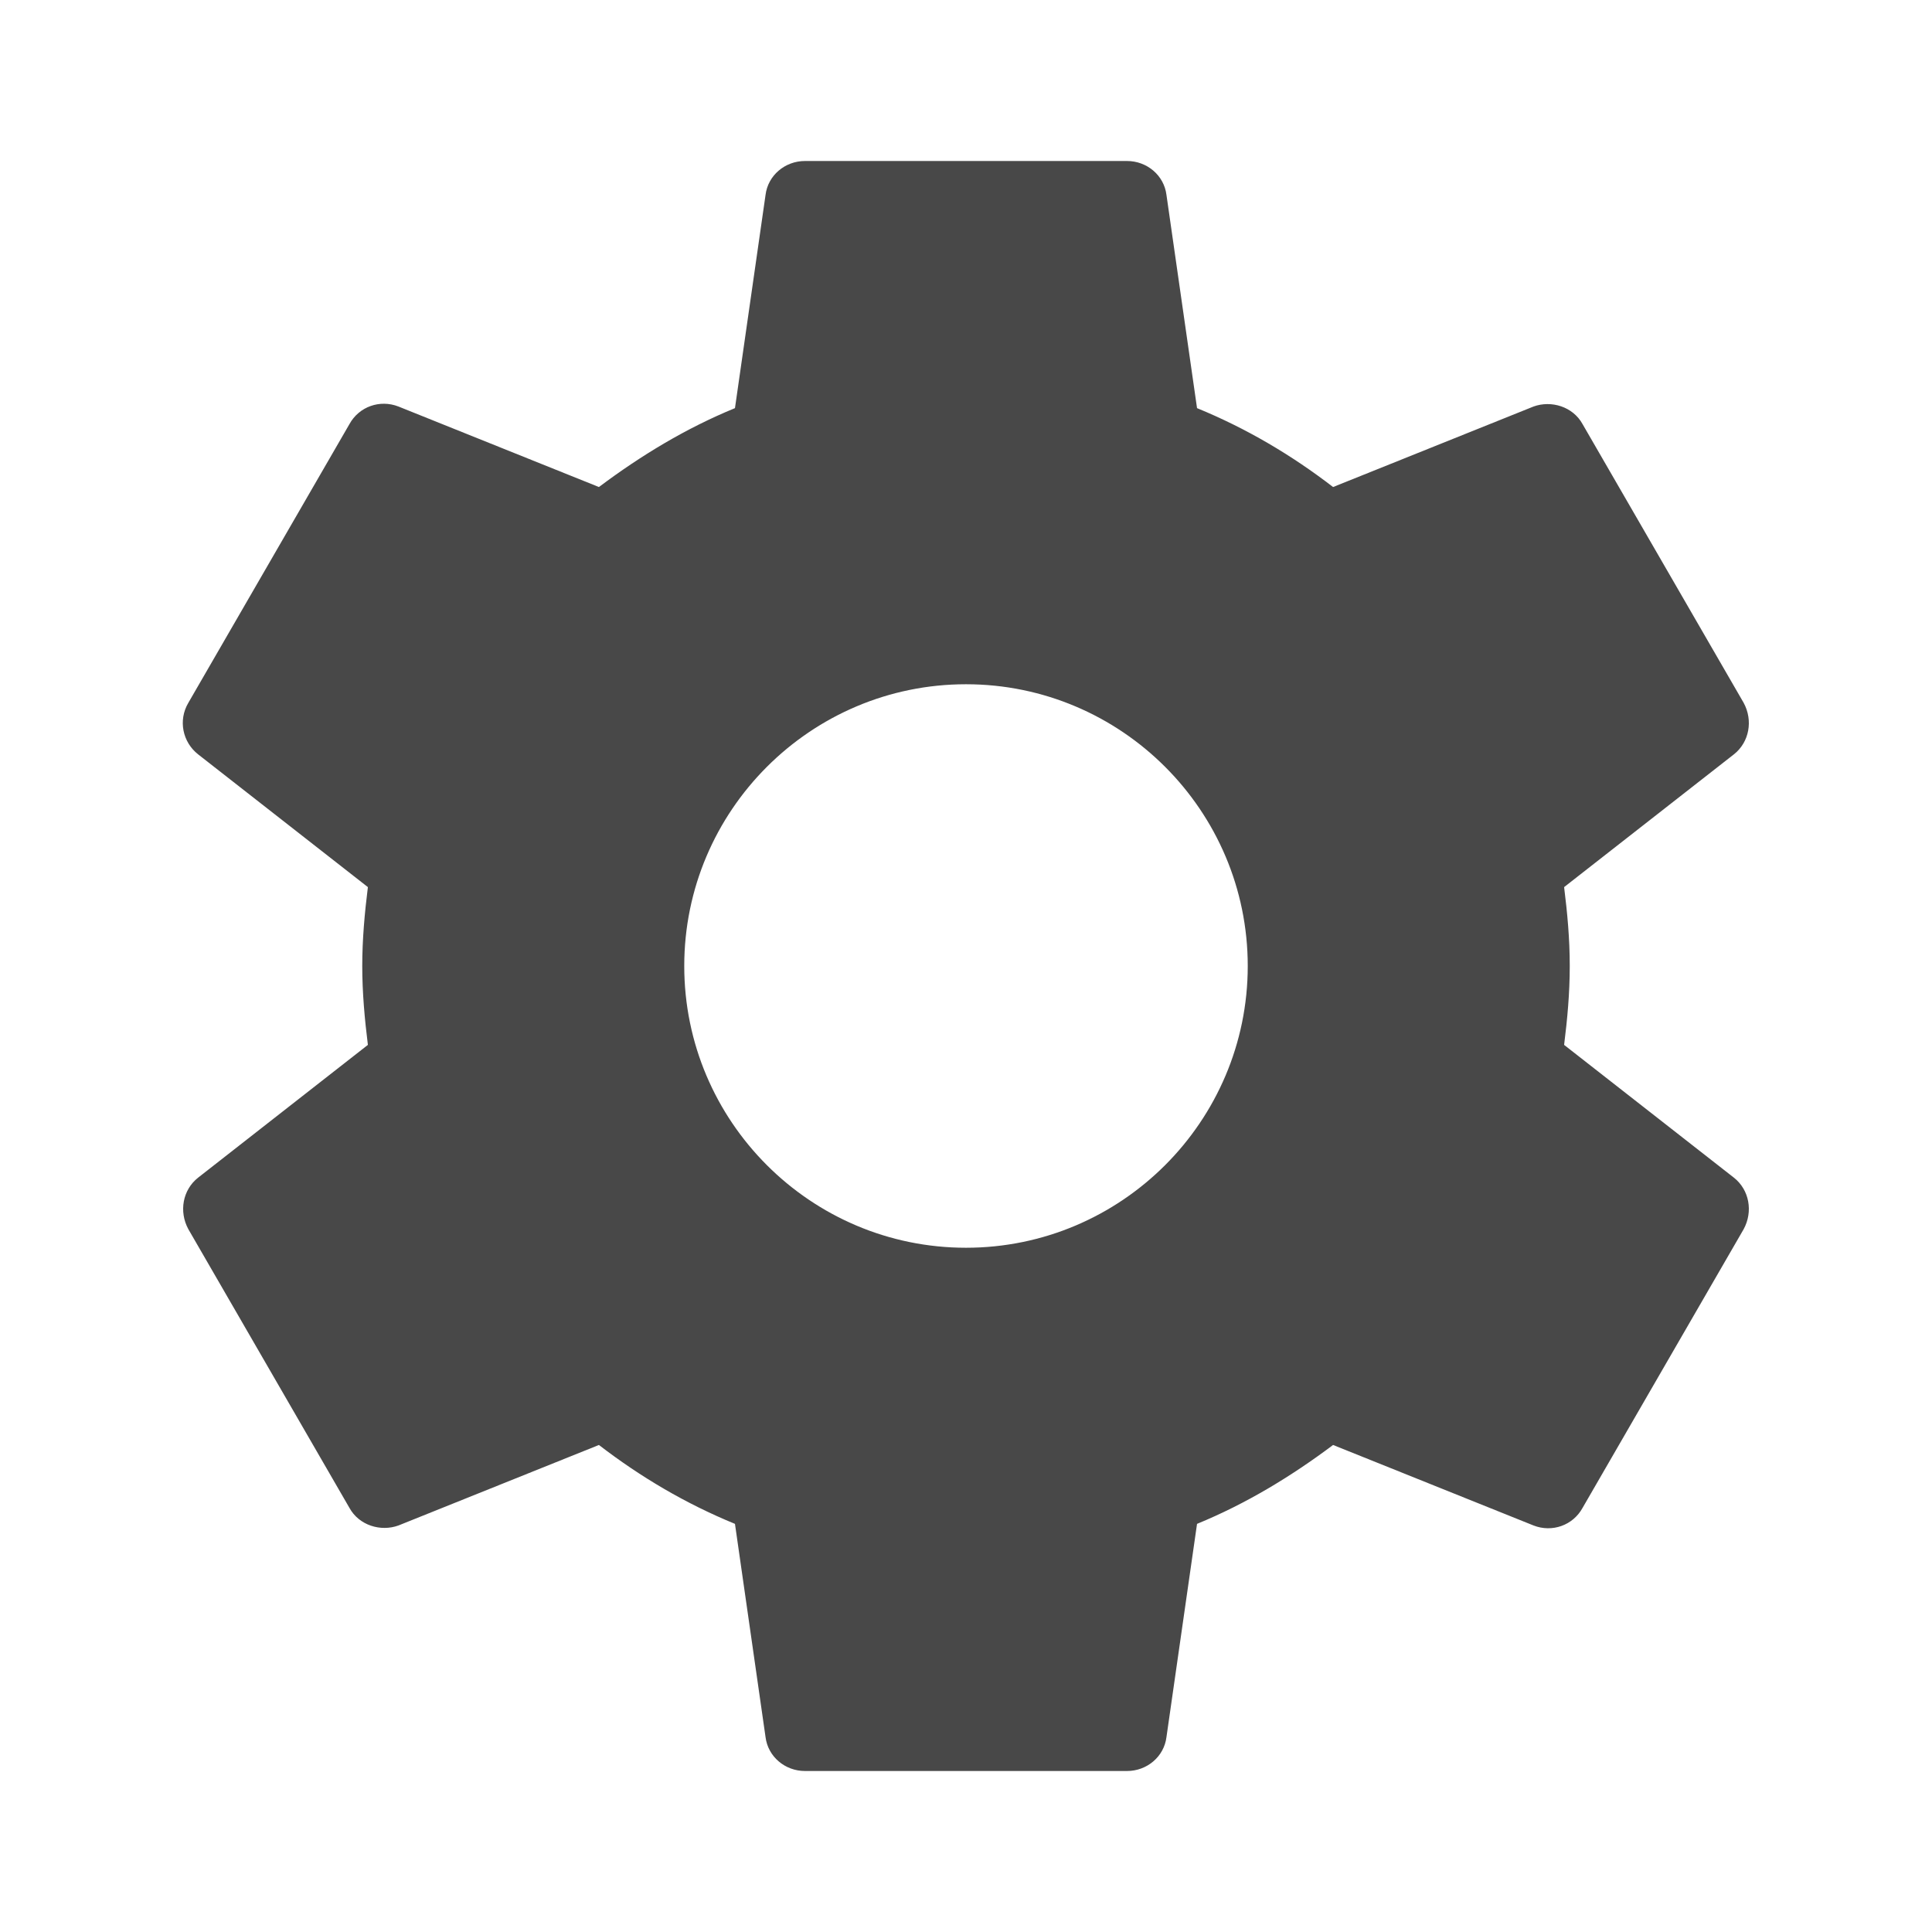
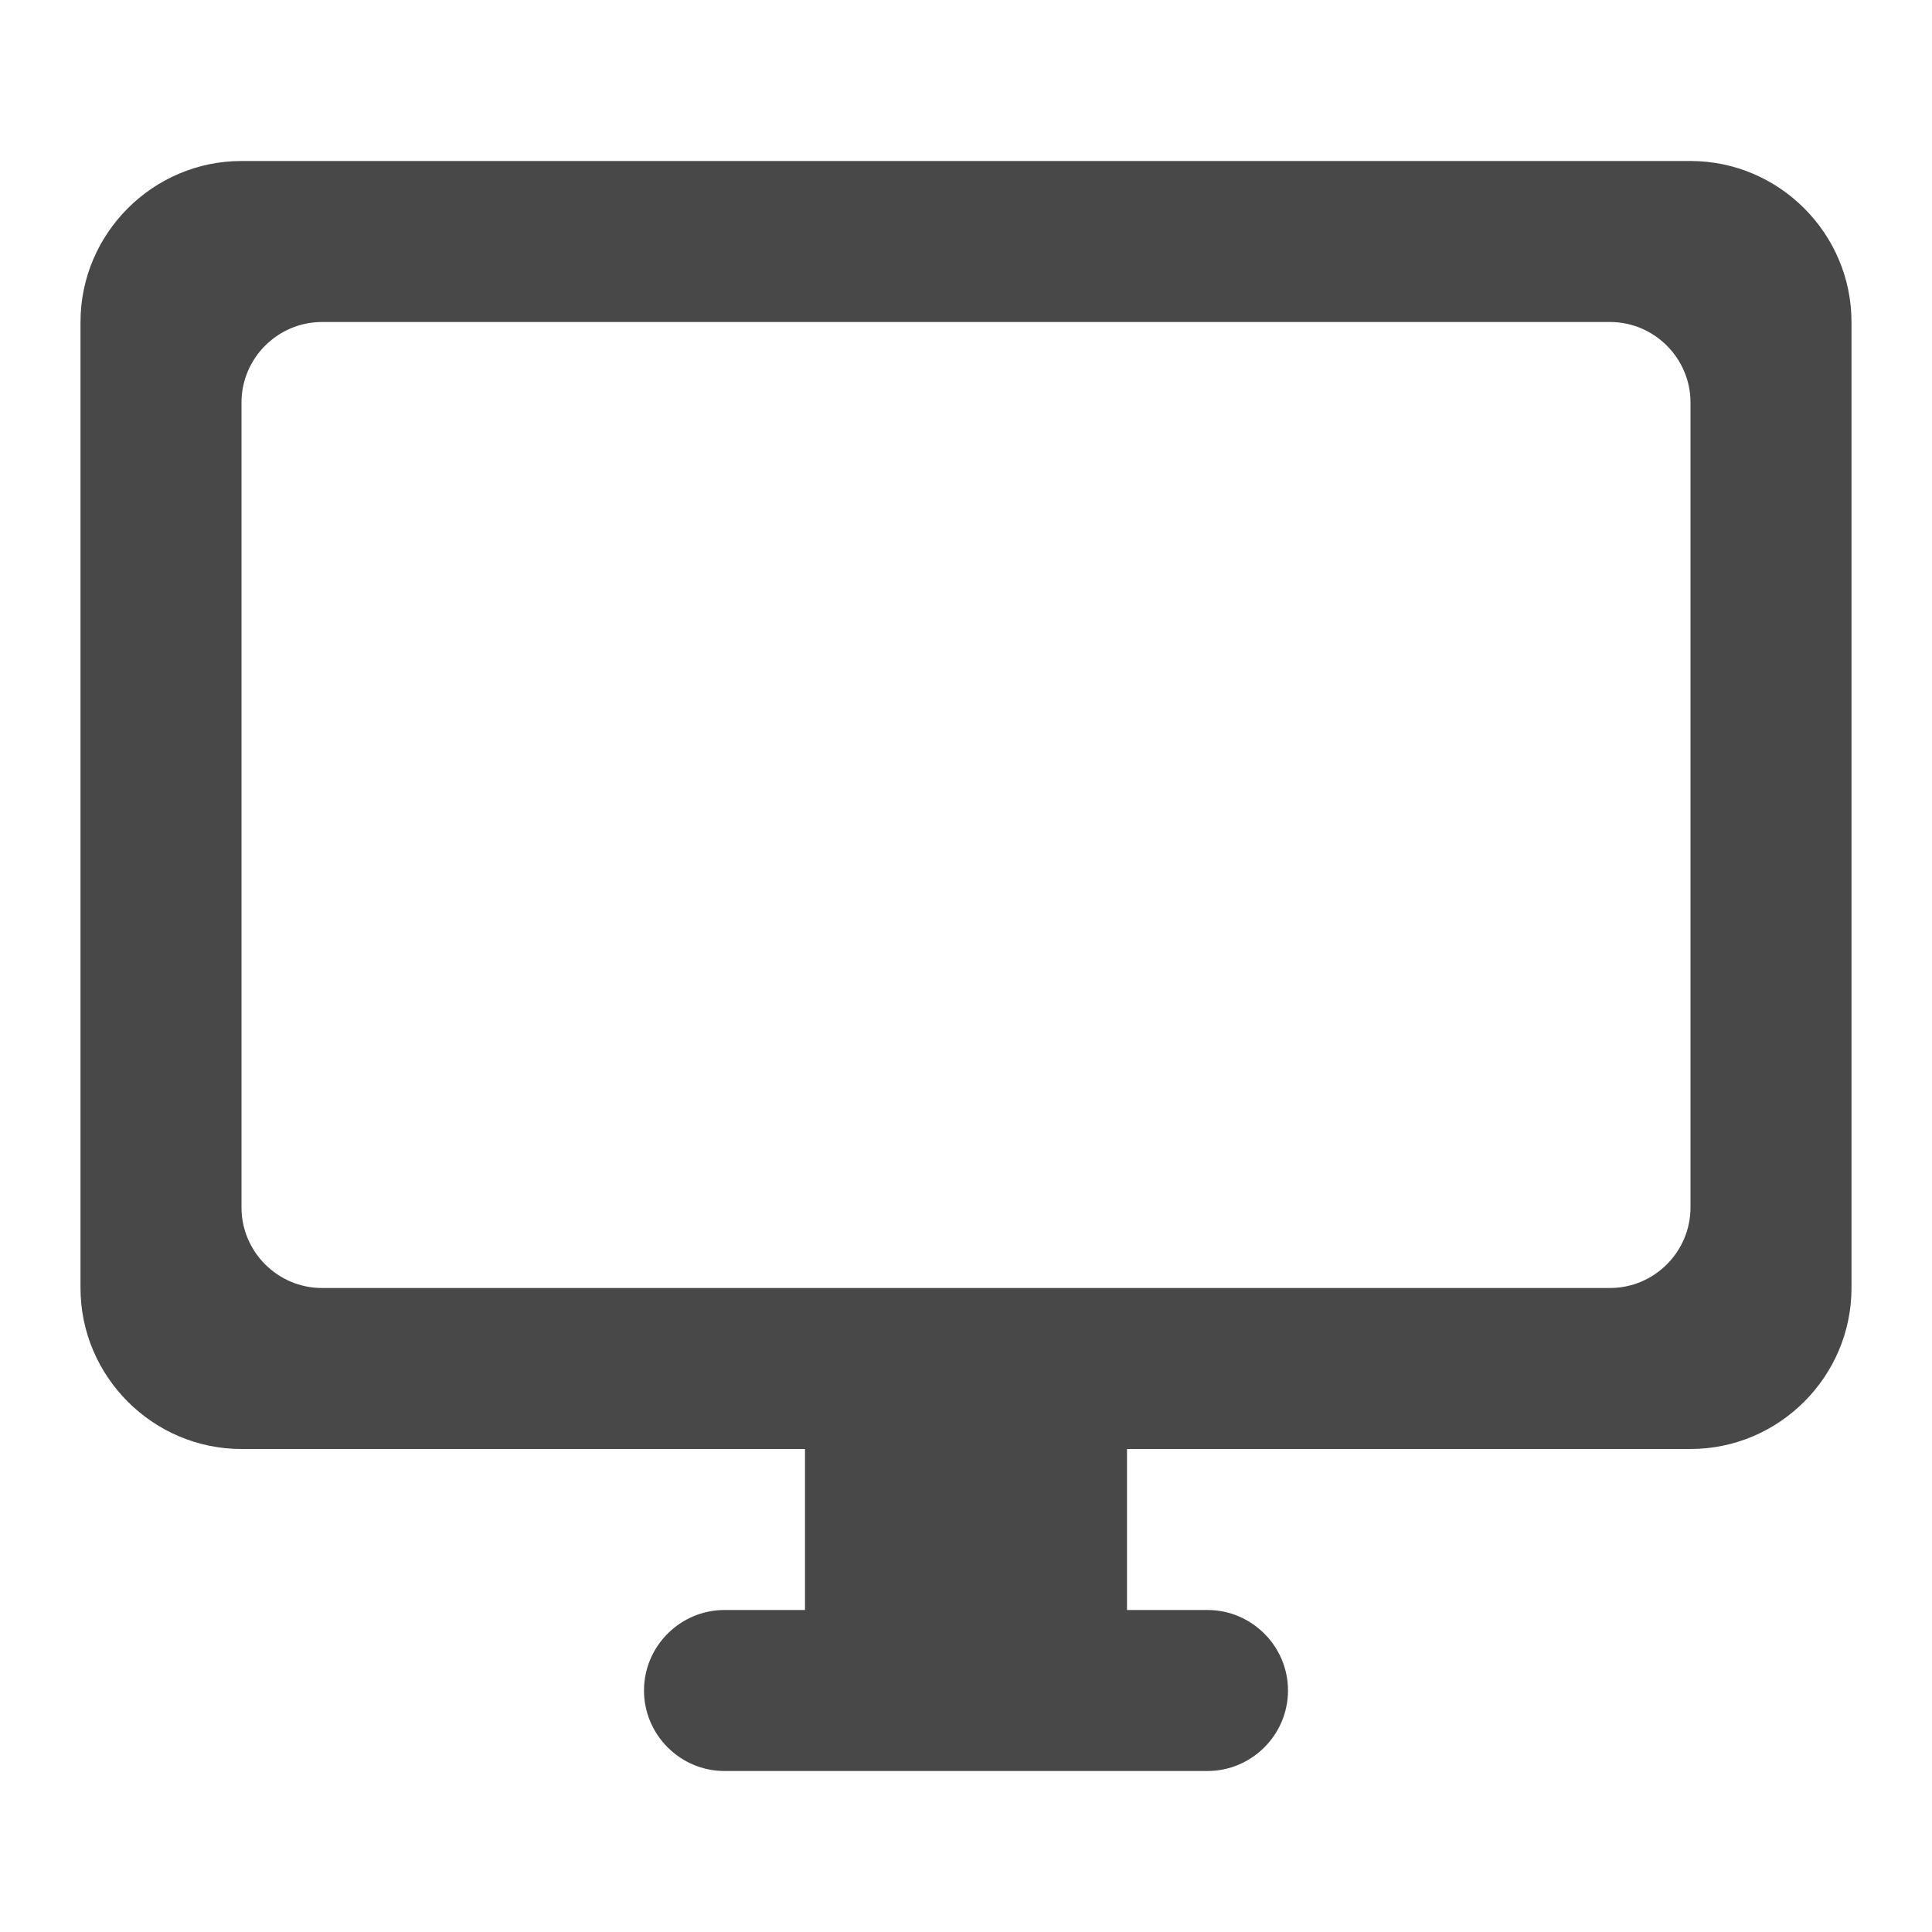
<svg xmlns="http://www.w3.org/2000/svg" height="24" viewBox="0 0 24 24" width="24">
-   <path fill="#484848" d="M19.43 12.98c.04-.32.07-.64.07-.98s-.03-.66-.07-.98l2.11-1.65c.19-.15.24-.42.12-.64l-2-3.46c-.12-.22-.39-.3-.61-.22l-2.49 1c-.52-.4-1.08-.73-1.69-.98l-.38-2.65C14.46 2.18 14.25 2 14 2h-4c-.25 0-.46.18-.49.42l-.38 2.65c-.61.25-1.17.59-1.69.98l-2.49-1c-.23-.09-.49 0-.61.22l-2 3.46c-.13.22-.07.49.12.64l2.11 1.65c-.04.32-.07.65-.07.98s.03.66.07.98l-2.11 1.65c-.19.15-.24.42-.12.64l2 3.46c.12.22.39.3.61.22l2.49-1c.52.4 1.08.73 1.69.98l.38 2.65c.03.24.24.42.49.42h4c.25 0 .46-.18.49-.42l.38-2.65c.61-.25 1.17-.59 1.69-.98l2.49 1c.23.09.49 0 .61-.22l2-3.46c.12-.22.07-.49-.12-.64l-2.11-1.65zM12 15.5c-1.93 0-3.5-1.57-3.5-3.5s1.57-3.5 3.5-3.5 3.5 1.57 3.5 3.5-1.57 3.5-3.5 3.5z" />
+   <path fill="#484848" d="M21 2H3c-1.1 0-2 .9-2 2v12c0 1.1.9 2 2 2h7v2H9c-.55 0-1 .45-1 1s.45 1 1 1h6c.55 0 1-.45 1-1s-.45-1-1-1h-1v-2h7c1.1 0 2-.9 2-2V4c0-1.1-.9-2-2-2zm-1 14H4c-.55 0-1-.45-1-1V5c0-.55.45-1 1-1h16c.55 0 1 .45 1 1v10c0 .55-.45 1-1 1z" />
</svg>
